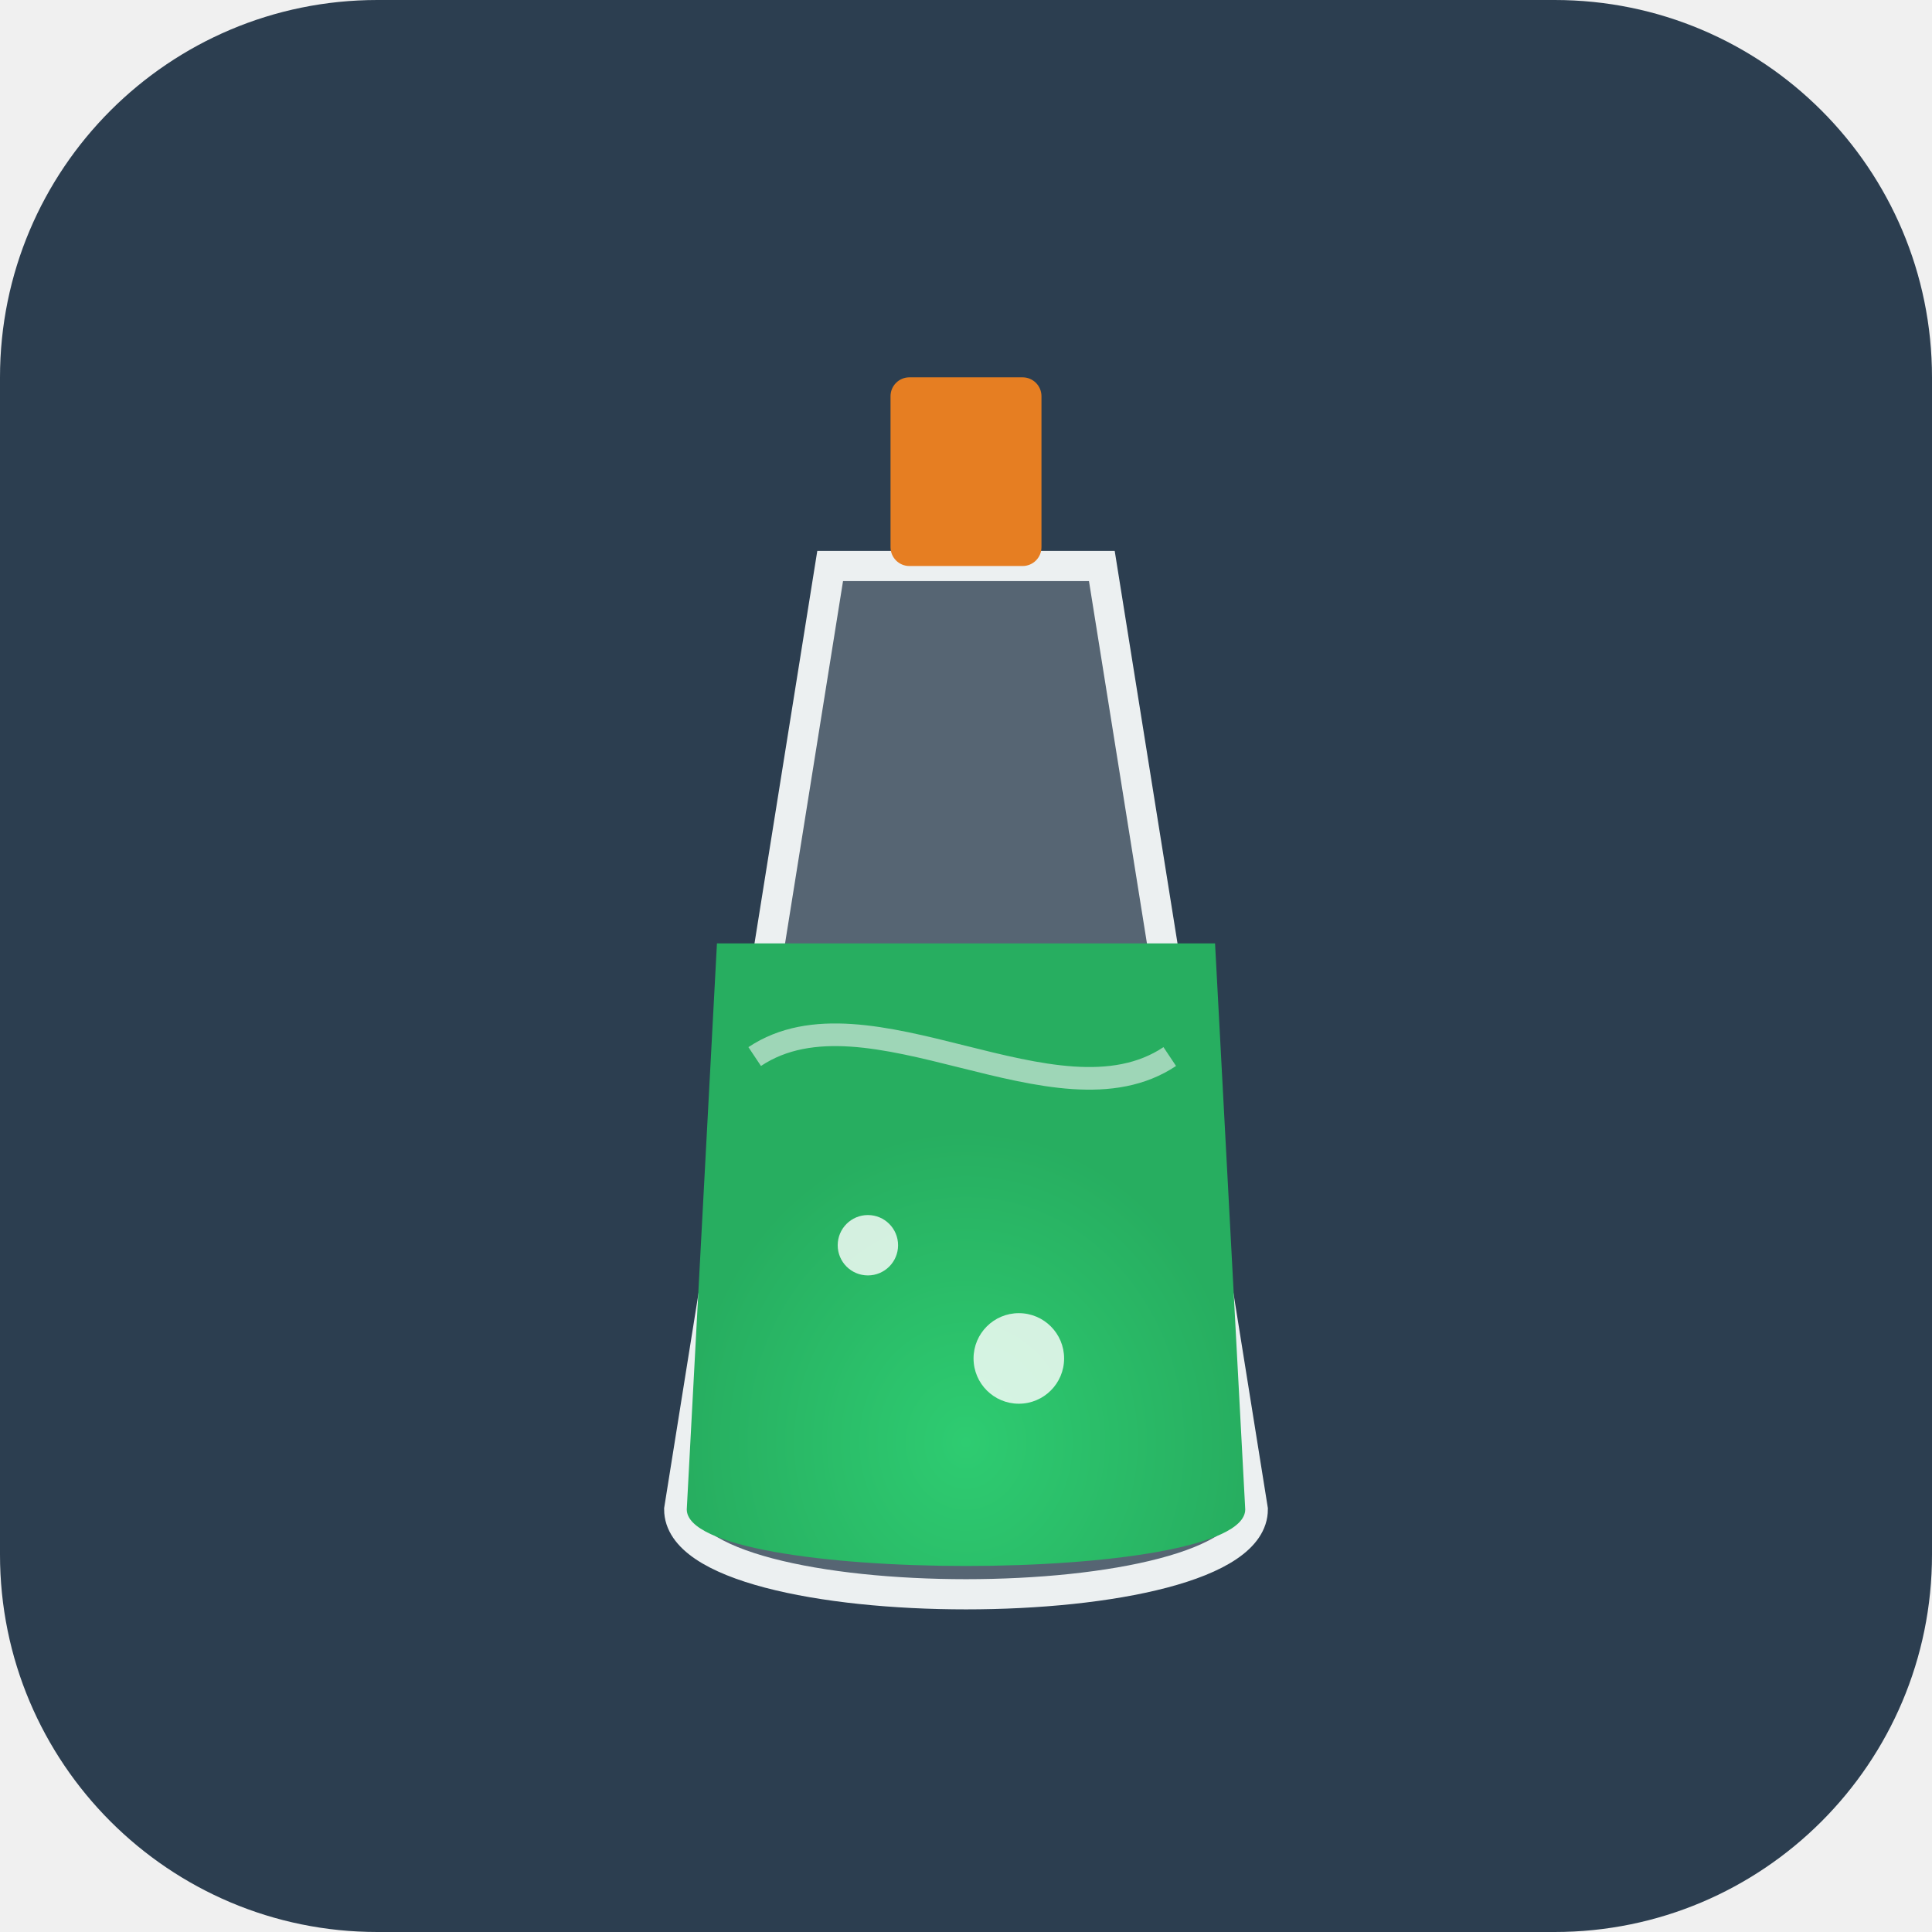
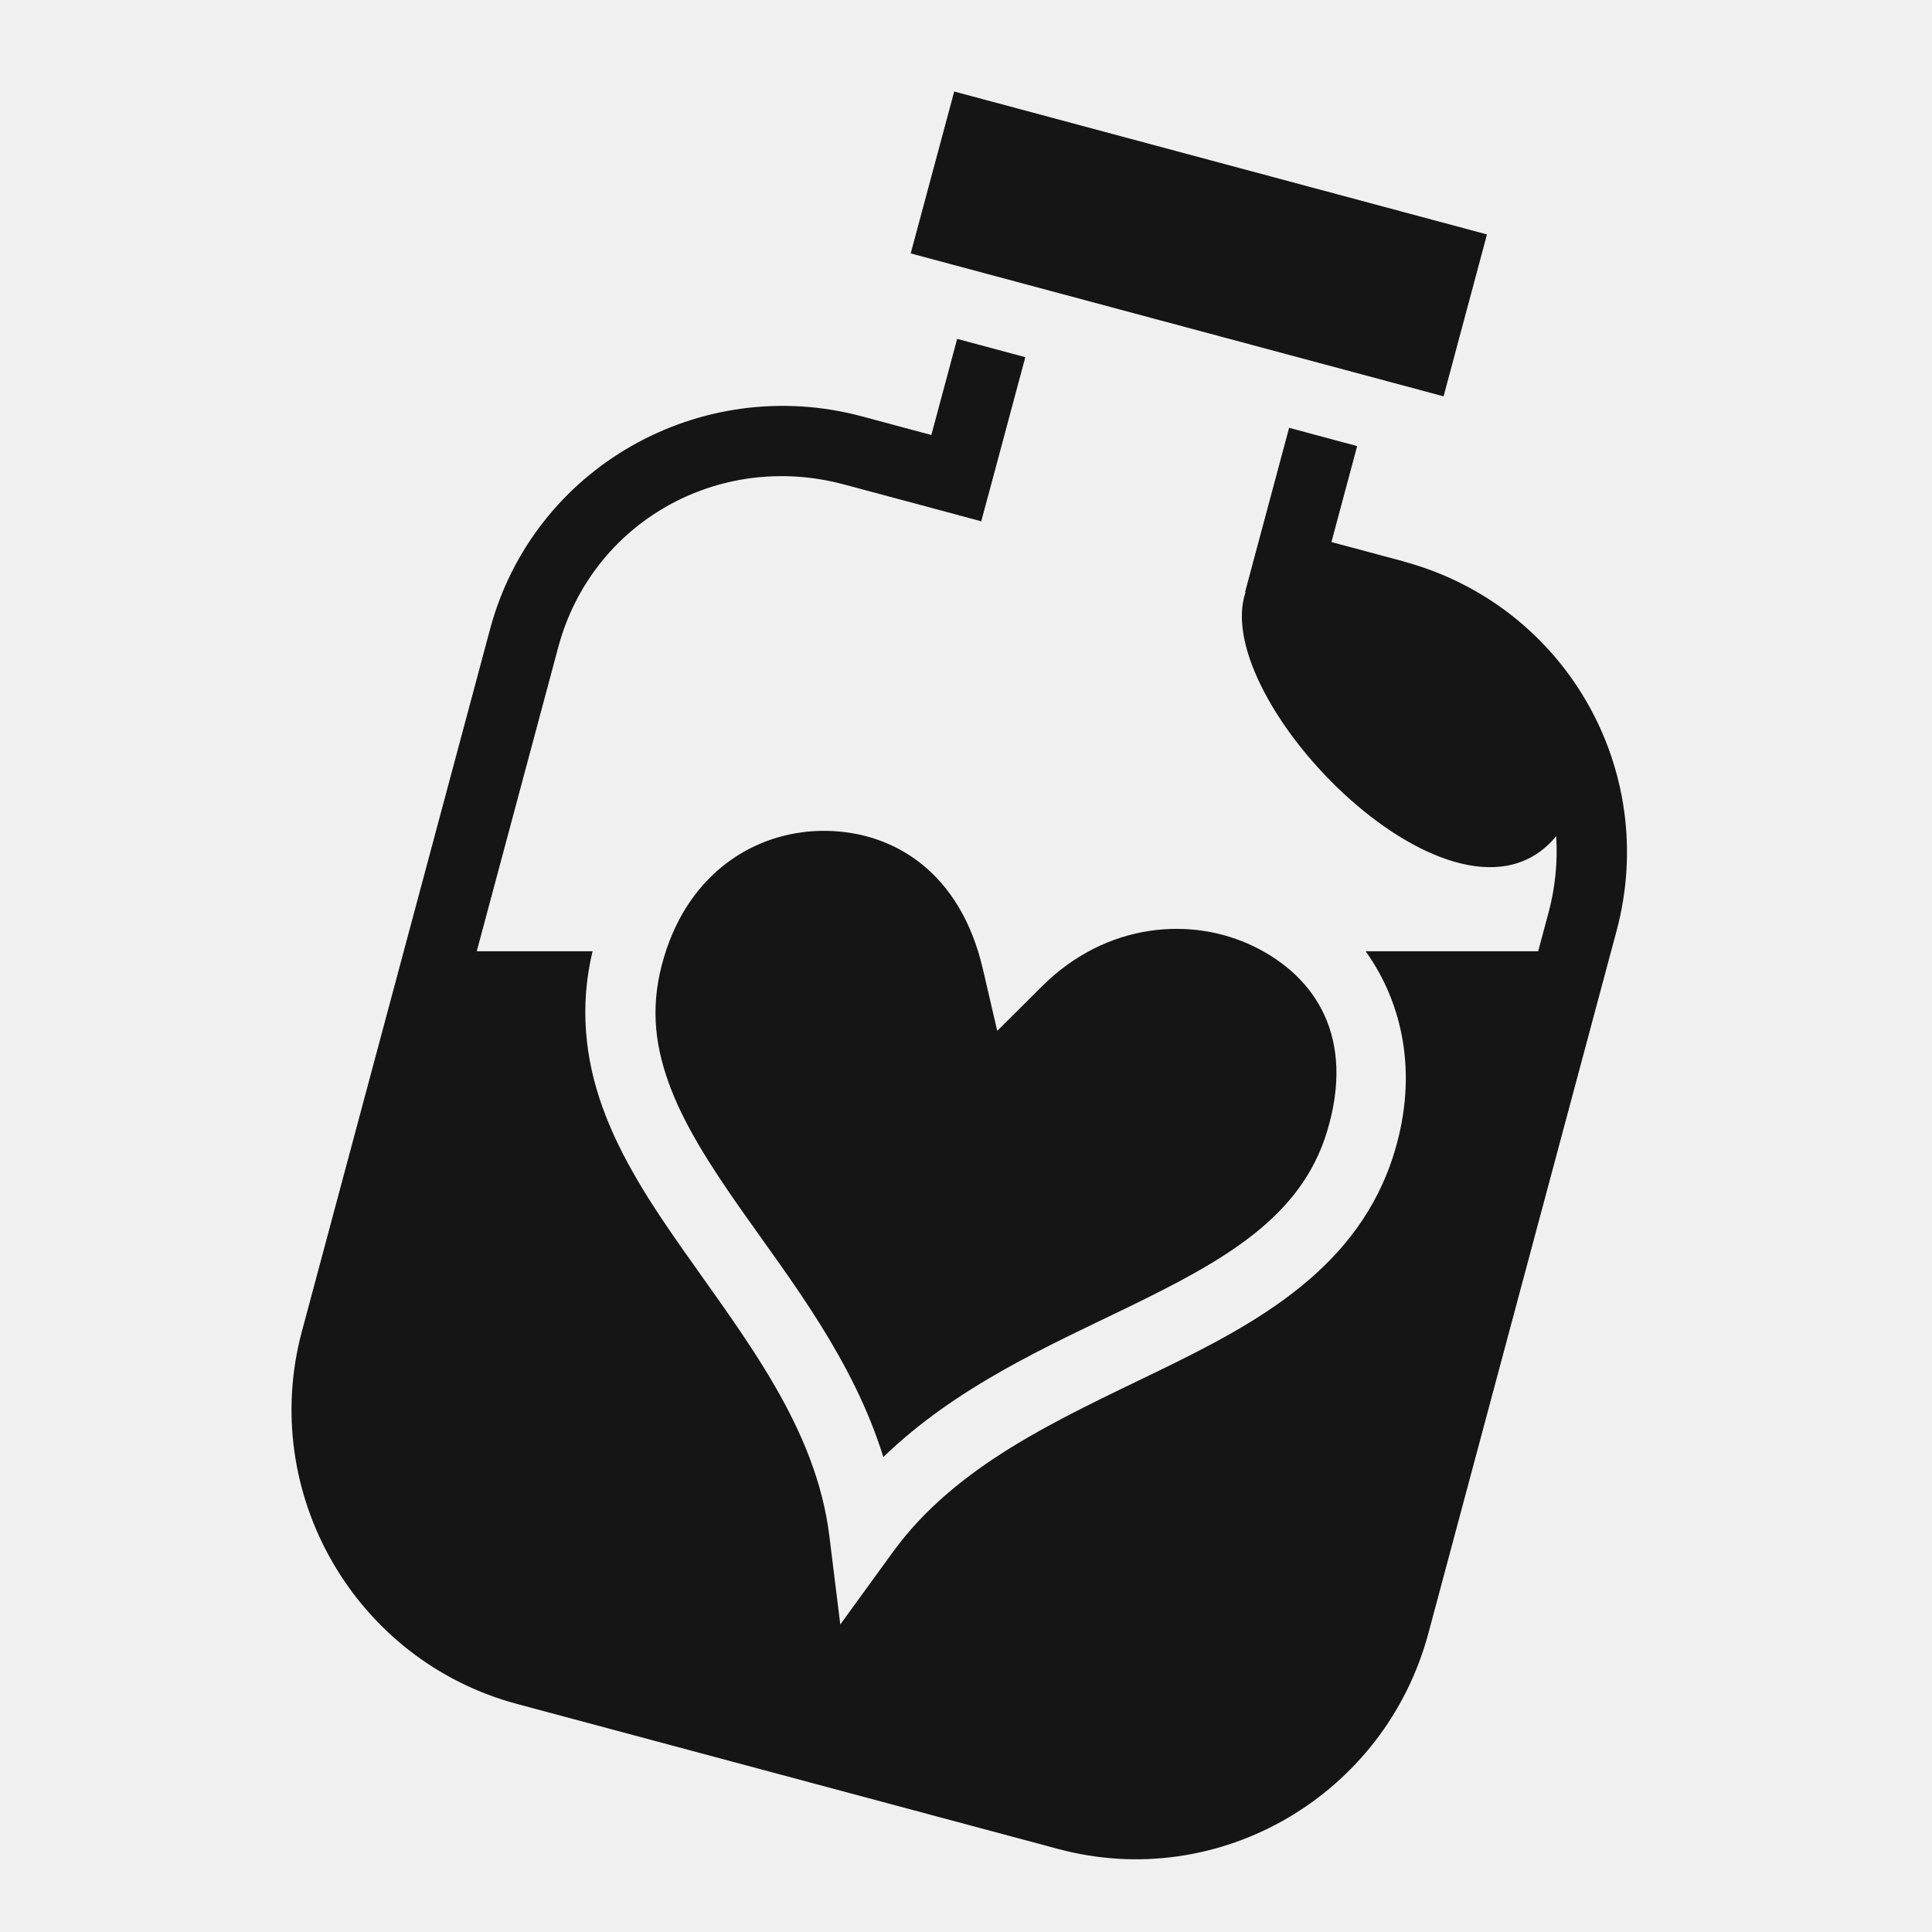
- <svg xmlns="http://www.w3.org/2000/svg" viewBox="0 0 512 512">
-   <defs>
-     <radialGradient id="liquid" cx="50%" cy="80%" r="50%">
-       <stop offset="0%" stop-color="#2ecc71" />
-       <stop offset="100%" stop-color="#27ae60" />
-     </radialGradient>
-   </defs>
-   <rect width="512" height="512" fill="#2c3e50" rx="100" />
-   <path d="M 220 150 L 292 150 L 332 400 C 332 430 180 430 180 400 Z" fill="rgba(255,255,255,0.2)" stroke="#ecf0f1" stroke-width="8" />
-   <path d="M 190 250 L 322 250 L 330 400 C 330 420 182 420 182 400 Z" fill="url(#liquid)" />
-   <rect x="236" y="100" width="40" height="50" fill="#e67e22" rx="5" />
-   <path d="M 200 280 C 230 260 280 300 310 280" stroke="#ecf0f1" stroke-width="6" fill="none" opacity="0.6" />
-   <circle cx="230" cy="330" r="8" fill="#fff" opacity="0.8" />
-   <circle cx="270" cy="360" r="12" fill="#fff" opacity="0.8" />
+ <svg xmlns="http://www.w3.org/2000/svg" color="#151515" fill="currentColor" width="1em" height="1em" viewBox="0 0 512 512">
+   <path fill="currentColor" d="m252.875 24.25l-11.53 42.906l141.218 37.875l11.5-42.905zm.78 65.563l-6.843 25.468l-18.375-4.936c-42.78-11.464-87.073 13.496-98.562 56.375L80 352.843c-11.49 42.88 14.12 87.232 57 98.72l143.438 38.436c42.88 11.49 86.63-14.376 98.093-57.156l49.876-186.156c11.462-42.78-13.752-86.44-56.53-97.907v-.03l-19.032-5.094l6.812-25.437l-18.03-4.845l-9.25 34.5l-2.407 9l.124.03c-9.833 28.888 56.393 96.208 82.312 64.69a62.9 62.9 0 0 1-2.03 20.28l-2.75 10.22h-45.72c9.88 13.787 13.913 32.493 7.656 53.155c-9.313 30.756-36.22 45.28-62.687 58.125c-26.467 12.846-53.43 24.8-70.28 47.97L222.687 430.5L219.78 407c-3.545-28.56-21.868-51.723-38.78-75.813c-8.456-12.044-16.508-24.29-21.406-37.968c-4.487-12.53-6.085-26.434-2.563-41.126h-30.686l21.594-80.563c8.87-33.105 42.48-52.054 75.687-43.155l27.406 7.344l9 2.436l2.44-9.03l9.25-34.47l-18.064-4.844zM217.47 220.188c-17.402.35-34.707 10.976-41.44 33.25c-3.707 12.27-2.716 22.65 1.157 33.468c3.874 10.817 10.928 21.855 19.125 33.53c13.337 18.998 29.728 39.8 37.782 65.69c19.37-18.71 43.527-29.34 64.594-39.563c25.93-12.587 46.112-23.974 53-46.72c7.507-24.79-2.893-40.962-19.344-49c-16.45-8.037-39.098-6.47-56.156 10.5l-11.907 11.844l-3.81-16.375c-5.908-25.504-23.357-36.304-41.314-36.625c-.56-.01-1.126-.01-1.687 0z" />
</svg>
